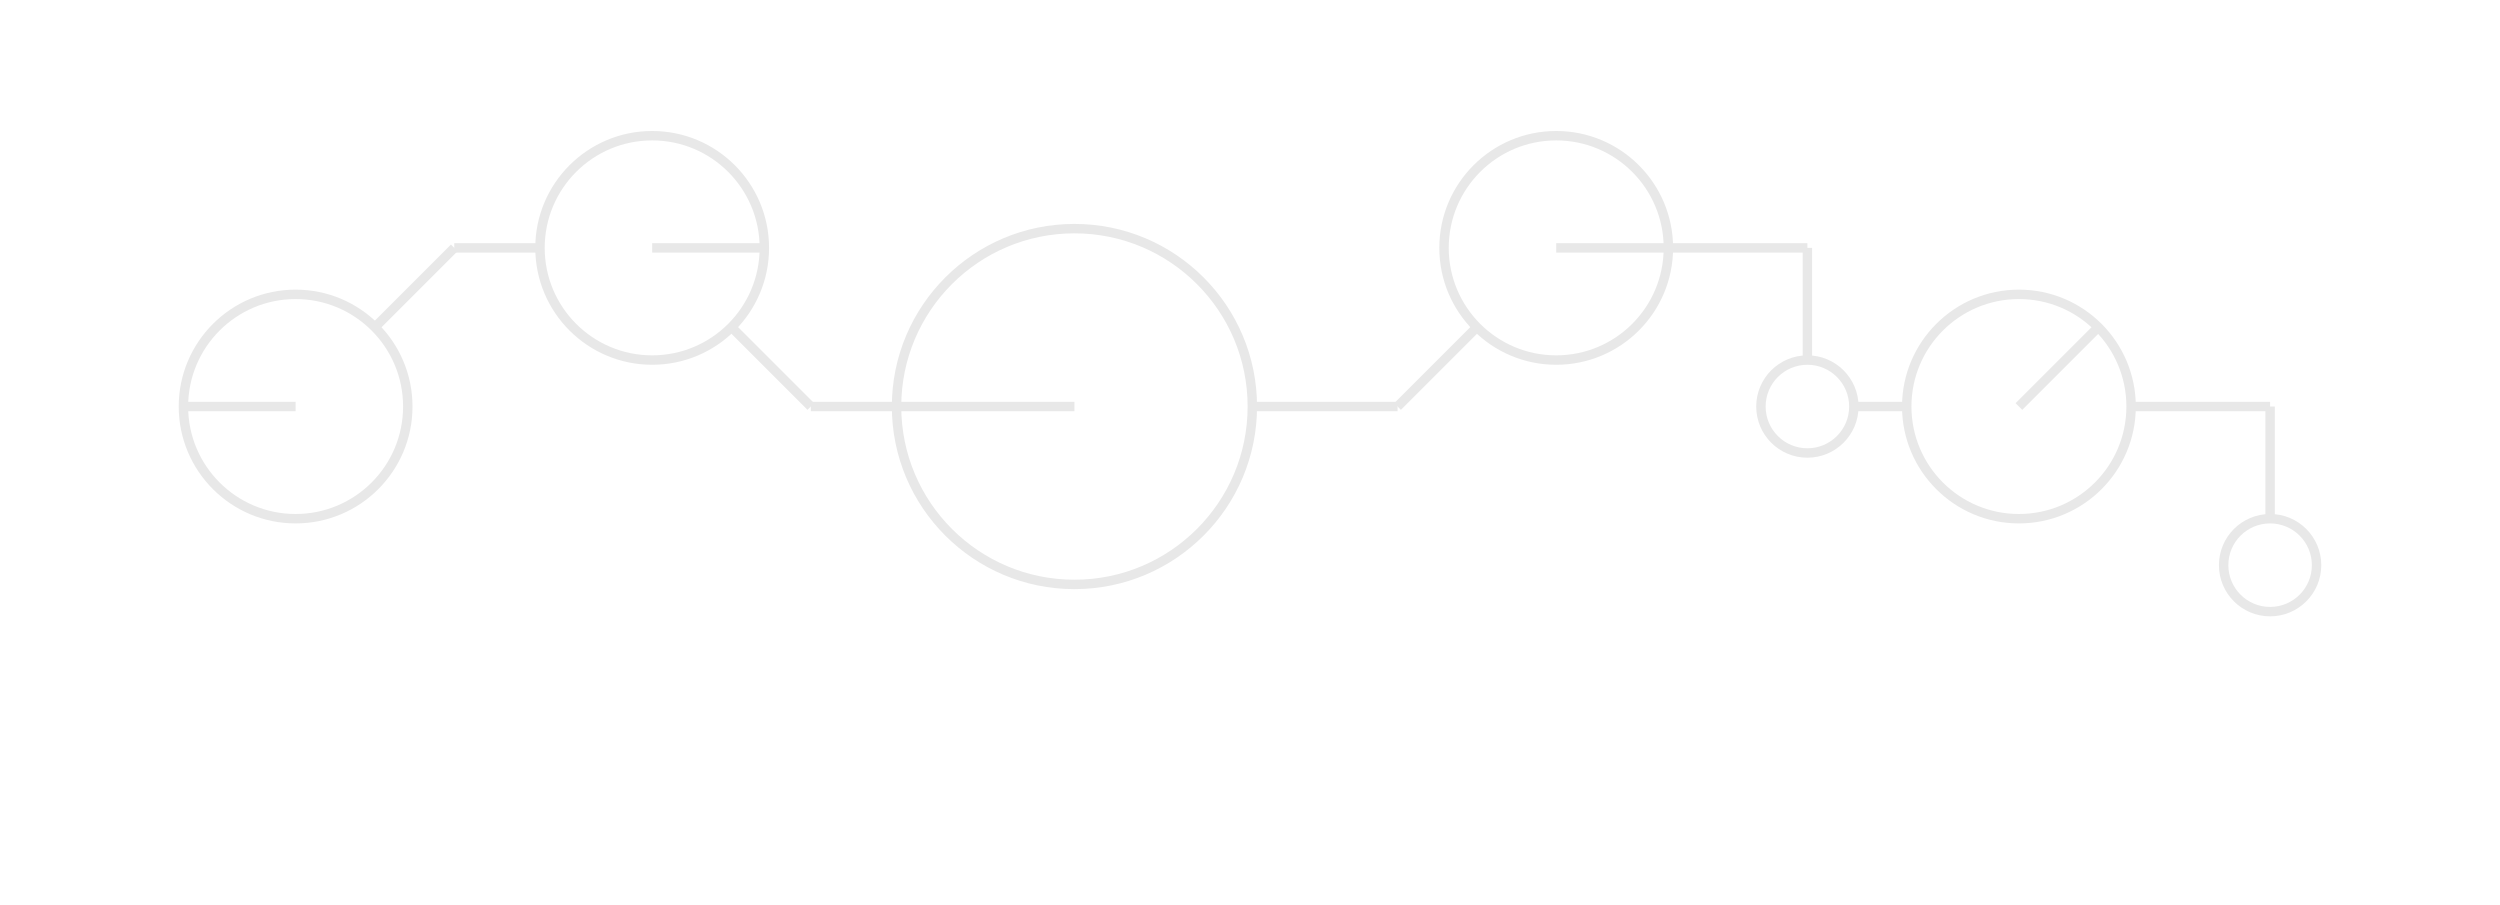
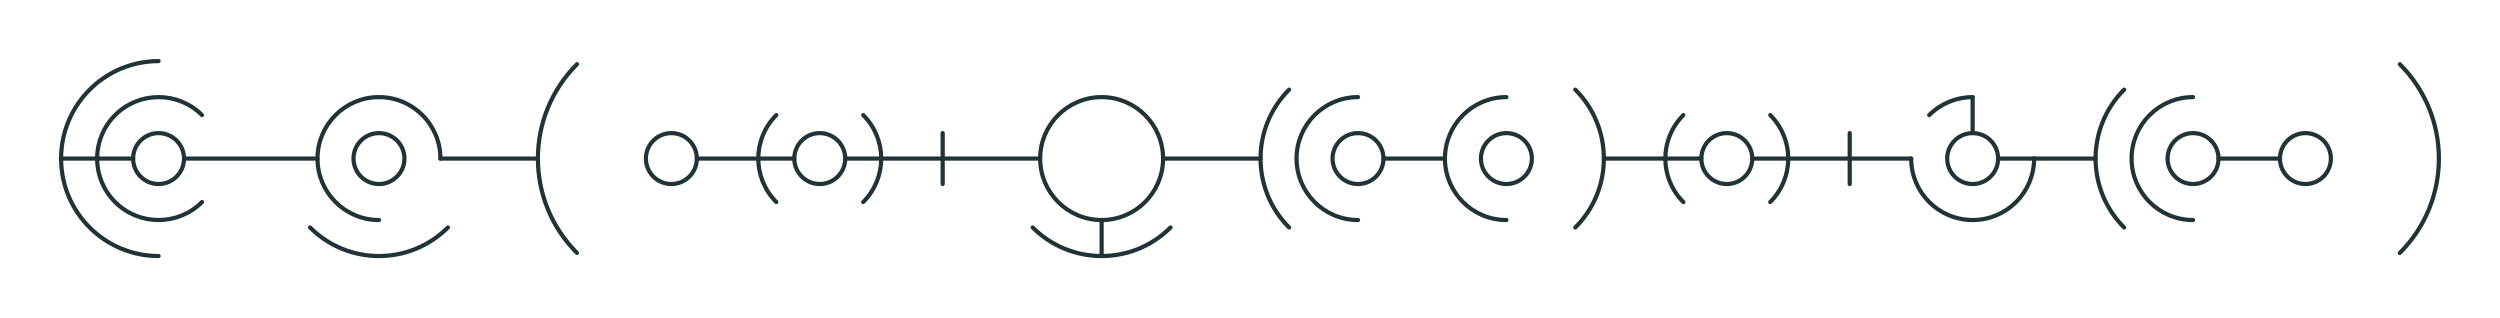
- <svg xmlns="http://www.w3.org/2000/svg" viewBox="0 0 403.419 146" width="403.419" height="146">
-   <g fill="none" stroke="#e8e8e8" stroke-width="1.52">
-     <circle cx="47.702" cy="65.6" r="18.102" />
-     <path d="M29.6 65.6L47.702 65.6" />
-     <circle cx="105.239" cy="40" r="18.102" />
-     <path d="M105.239 40L123.341 40" />
-     <path d="M60.502 52.8L73.302 40" />
-     <path d="M73.302 40L87.137 40" />
-     <circle cx="173.38" cy="65.6" r="28.706" />
-     <path d="M118.039 52.8L130.839 65.6" />
-     <path d="M130.839 65.6L173.38 65.6" />
-     <circle cx="251.121" cy="40" r="18.102" />
-     <path d="M251.121 40L269.223 40" />
-     <path d="M202.086 65.6L225.521 65.6" />
-     <path d="M225.521 65.6L238.321 52.8" />
-     <circle cx="291.655" cy="65.6" r="7.498" />
-     <path d="M269.223 40L291.655 40" />
-     <path d="M291.655 40L291.655 58.102" />
-     <circle cx="325.788" cy="65.6" r="18.102" />
-     <path d="M325.788 65.6L338.588 52.8" />
-     <path d="M299.153 65.6L307.686 65.6" />
-     <circle cx="366.321" cy="91.2" r="7.498" />
-     <path d="M343.89 65.6L366.321 65.6" />
-     <path d="M366.321 65.6L366.321 83.702" />
+ <svg xmlns="http://www.w3.org/2000/svg" width="981.97" height="124.569" viewBox="0 0 981.97 124.569">
+   <g fill="none" stroke="#203438" stroke-width="1.65" stroke-linecap="round" stroke-linejoin="round">
+     <line x1="52.284" y1="62.284" x2="38.142" y2="62.284" />
+     <line x1="38.142" y1="62.284" x2="24" y2="62.284" />
+     <path d="M 79.355 79.355 A 24.142 24.142 0 1 1 79.355 45.213" />
+     <path d="M 62.284 100.569 A 38.284 38.284 0 0 1 62.284 24" />
+     <circle cx="62.284" cy="62.284" r="10" />
+     <line x1="72.284" y1="62.284" x2="124.711" y2="62.284" />
+     <path d="M 148.853 86.426 A 24.142 24.142 0 1 1 172.995 62.284" />
+     <circle cx="148.853" cy="62.284" r="10" />
+     <path d="M 175.924 89.355 A 38.284 38.284 0 0 1 121.782 89.355" />
+     <line x1="172.995" y1="62.284" x2="211.279" y2="62.284" />
+     <path d="M 226.635 99.355 A 52.426 52.426 0 0 1 226.635 25.213" />
+     <circle cx="263.706" cy="62.284" r="10" />
+     <line x1="273.706" y1="62.284" x2="297.848" y2="62.284" />
+     <line x1="331.99" y1="62.284" x2="346.132" y2="62.284" />
+     <line x1="311.99" y1="62.284" x2="297.848" y2="62.284" />
+     <path d="M 339.061 45.213 A 24.142 24.142 0 0 1 339.061 79.355" />
+     <path d="M 304.919 79.355 A 24.142 24.142 0 0 1 304.919 45.213" />
+     <circle cx="321.99" cy="62.284" r="10" />
+     <line x1="346.132" y1="62.284" x2="370.274" y2="62.284" />
+     <line x1="370.274" y1="52.284" x2="370.274" y2="72.284" />
+     <line x1="370.274" y1="62.284" x2="408.558" y2="62.284" />
+     <line x1="432.701" y1="86.426" x2="432.701" y2="100.569" />
+     <circle cx="432.701" cy="62.284" r="24.142" />
+     <path d="M 459.772 89.355 A 38.284 38.284 0 0 1 405.63 89.355" />
+     <line x1="456.843" y1="62.284" x2="495.127" y2="62.284" />
+     <path d="M 533.411 86.426 A 24.142 24.142 0 0 1 533.411 38.142" />
+     <circle cx="533.411" cy="62.284" r="10" />
+     <path d="M 506.34 89.355 A 38.284 38.284 0 0 1 506.34 35.213" />
+     <line x1="543.411" y1="62.284" x2="567.553" y2="62.284" />
+     <path d="M 591.696 86.426 A 24.142 24.142 0 0 1 591.696 38.142" />
+     <circle cx="591.696" cy="62.284" r="10" />
+     <path d="M 618.767 35.213 A 38.284 38.284 0 0 1 618.767 89.355" />
+     <line x1="629.98" y1="62.284" x2="654.122" y2="62.284" />
+     <line x1="688.264" y1="62.284" x2="702.406" y2="62.284" />
+     <line x1="668.264" y1="62.284" x2="654.122" y2="62.284" />
+     <path d="M 695.335 45.213 A 24.142 24.142 0 0 1 695.335 79.355" />
+     <path d="M 661.193 79.355 A 24.142 24.142 0 0 1 661.193 45.213" />
+     <circle cx="678.264" cy="62.284" r="10" />
+     <line x1="702.406" y1="62.284" x2="726.548" y2="62.284" />
+     <line x1="726.548" y1="52.284" x2="726.548" y2="72.284" />
+     <line x1="726.548" y1="62.284" x2="750.69" y2="62.284" />
+     <line x1="784.833" y1="62.284" x2="798.975" y2="62.284" />
+     <line x1="774.833" y1="52.284" x2="774.833" y2="38.142" />
+     <path d="M 798.975 62.284 A 24.142 24.142 0 0 1 750.69 62.284" />
+     <path d="M 757.762 45.213 A 24.142 24.142 0 0 1 774.833 38.142" />
+     <circle cx="774.833" cy="62.284" r="10" />
+     <line x1="798.975" y1="62.284" x2="823.117" y2="62.284" />
+     <path d="M 861.401 86.426 A 24.142 24.142 0 0 1 861.401 38.142" />
+     <circle cx="861.401" cy="62.284" r="10" />
+     <path d="M 834.33 89.355 A 38.284 38.284 0 0 1 834.33 35.213" />
+     <line x1="871.401" y1="62.284" x2="895.543" y2="62.284" />
+     <path d="M 942.614 25.213 A 52.426 52.426 0 0 1 942.614 99.355" />
+     <circle cx="905.543" cy="62.284" r="10" />
  </g>
</svg>
